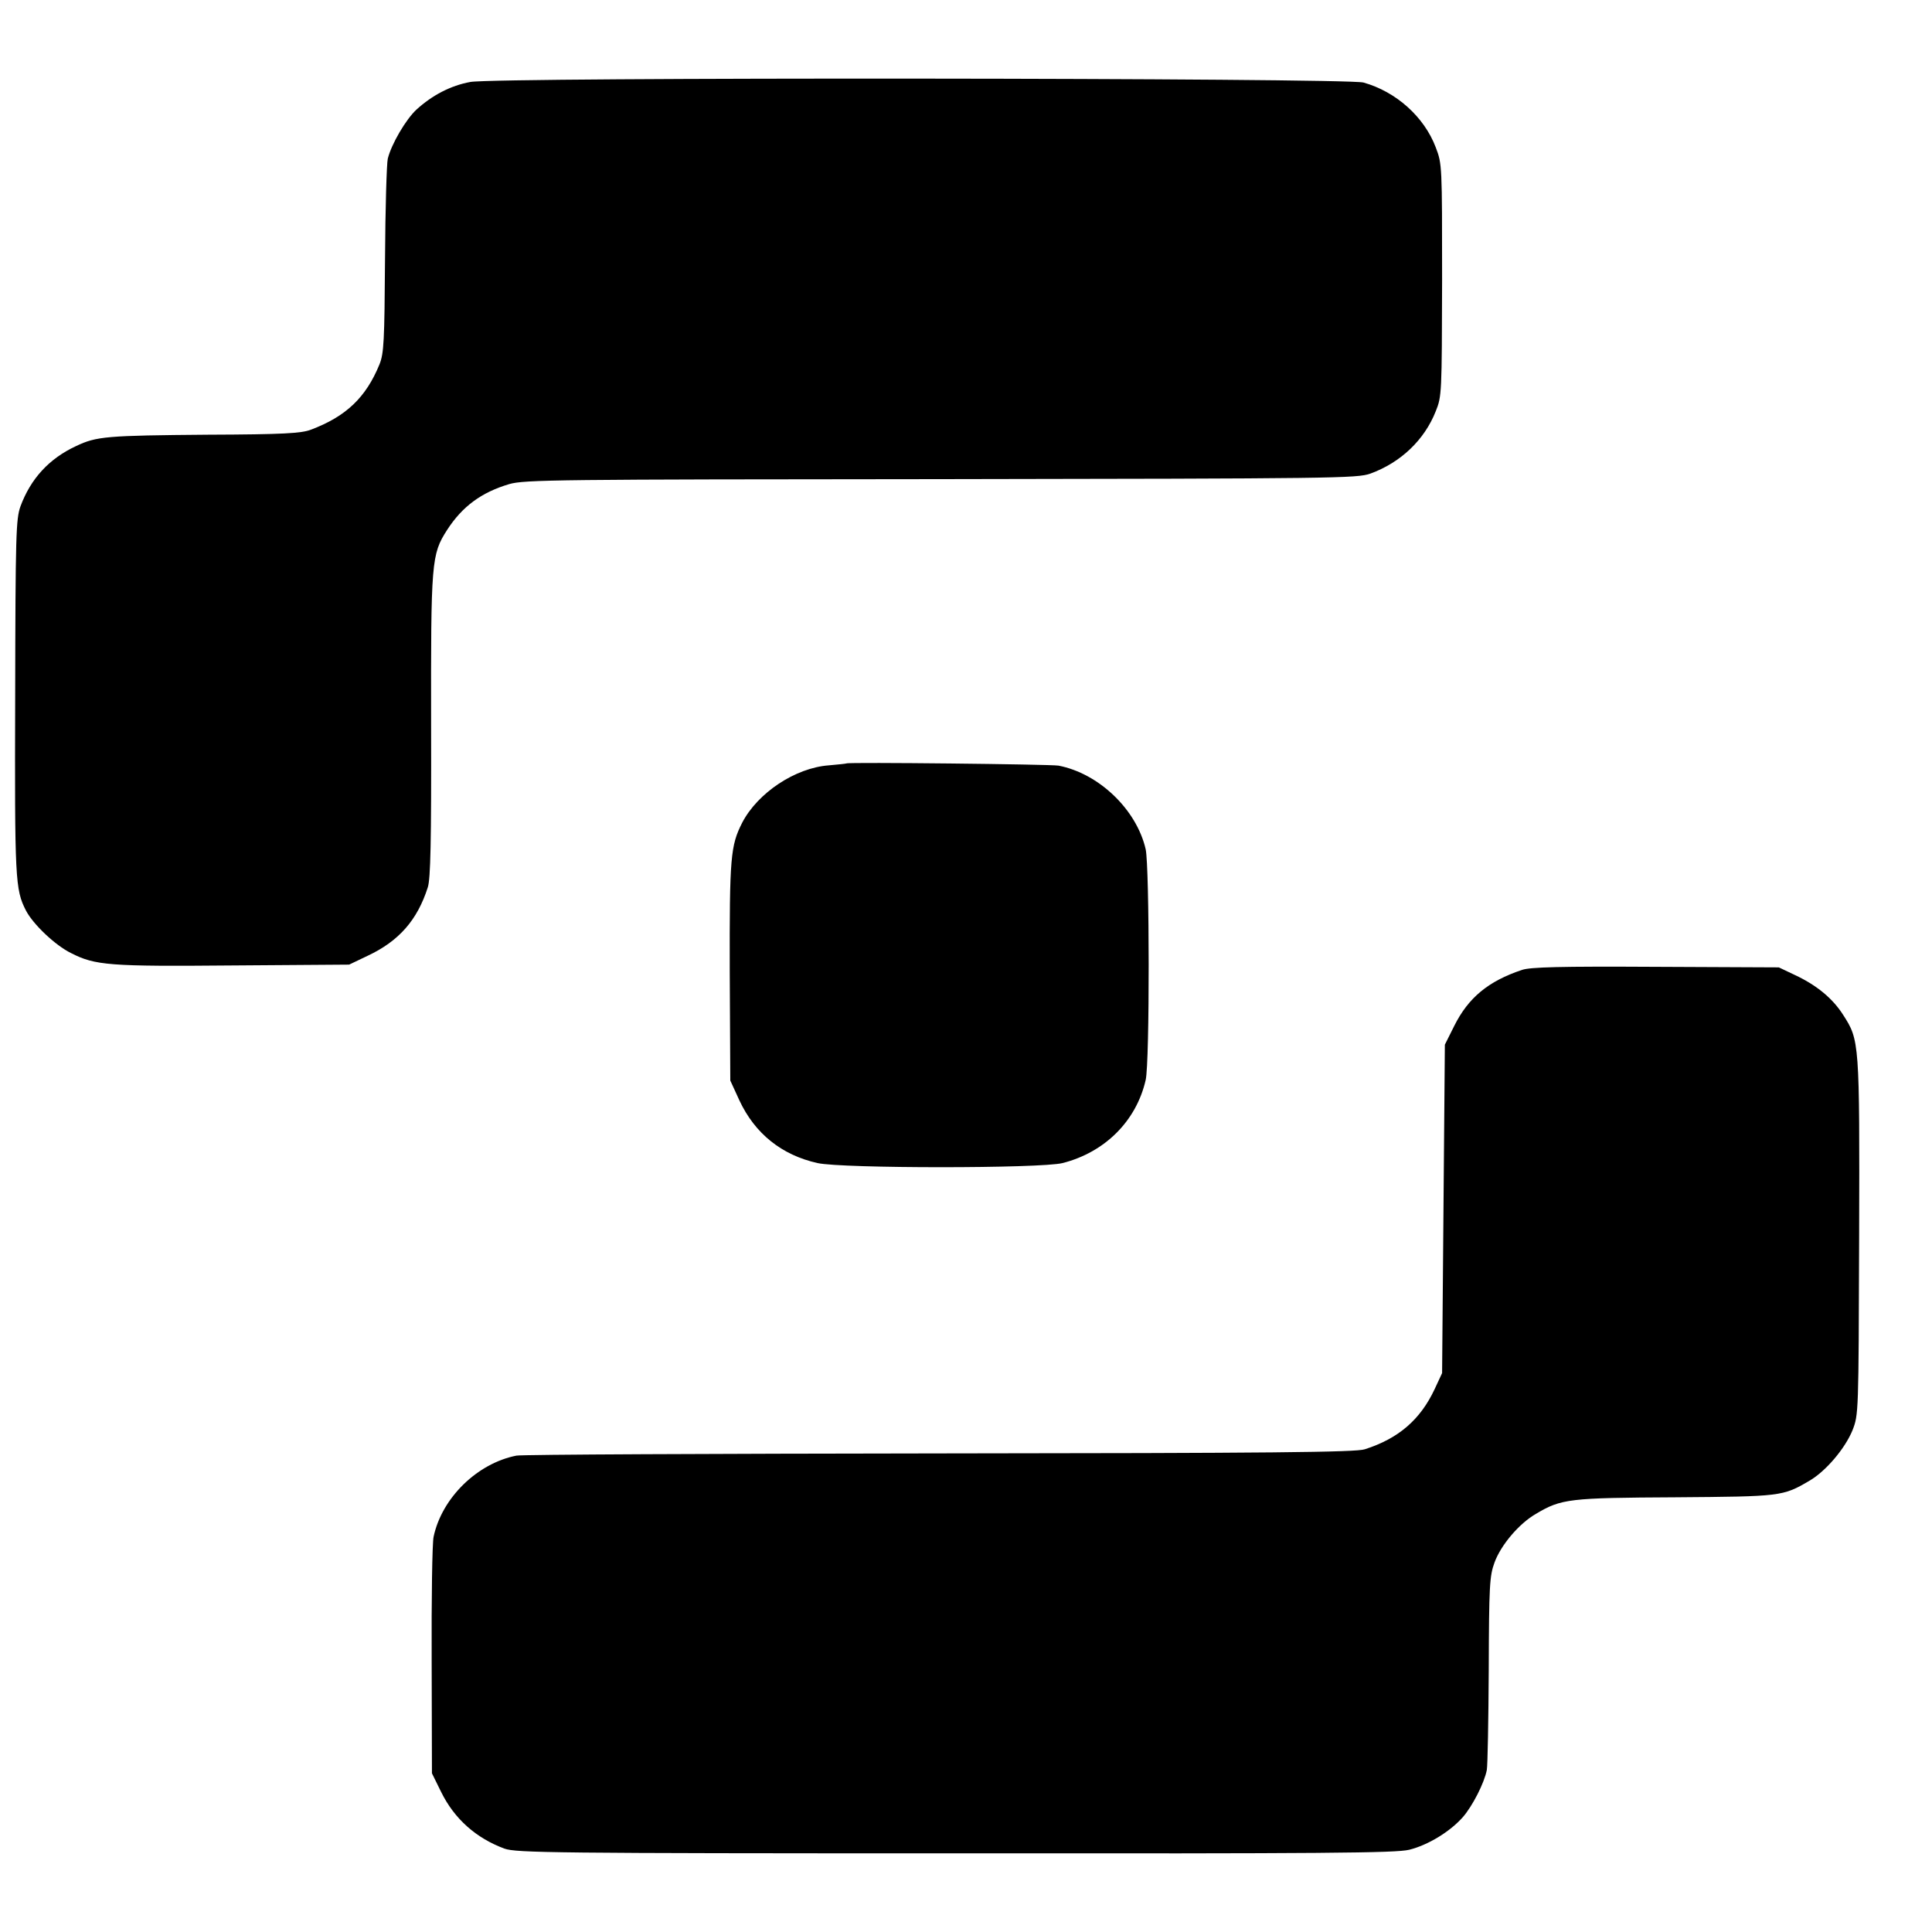
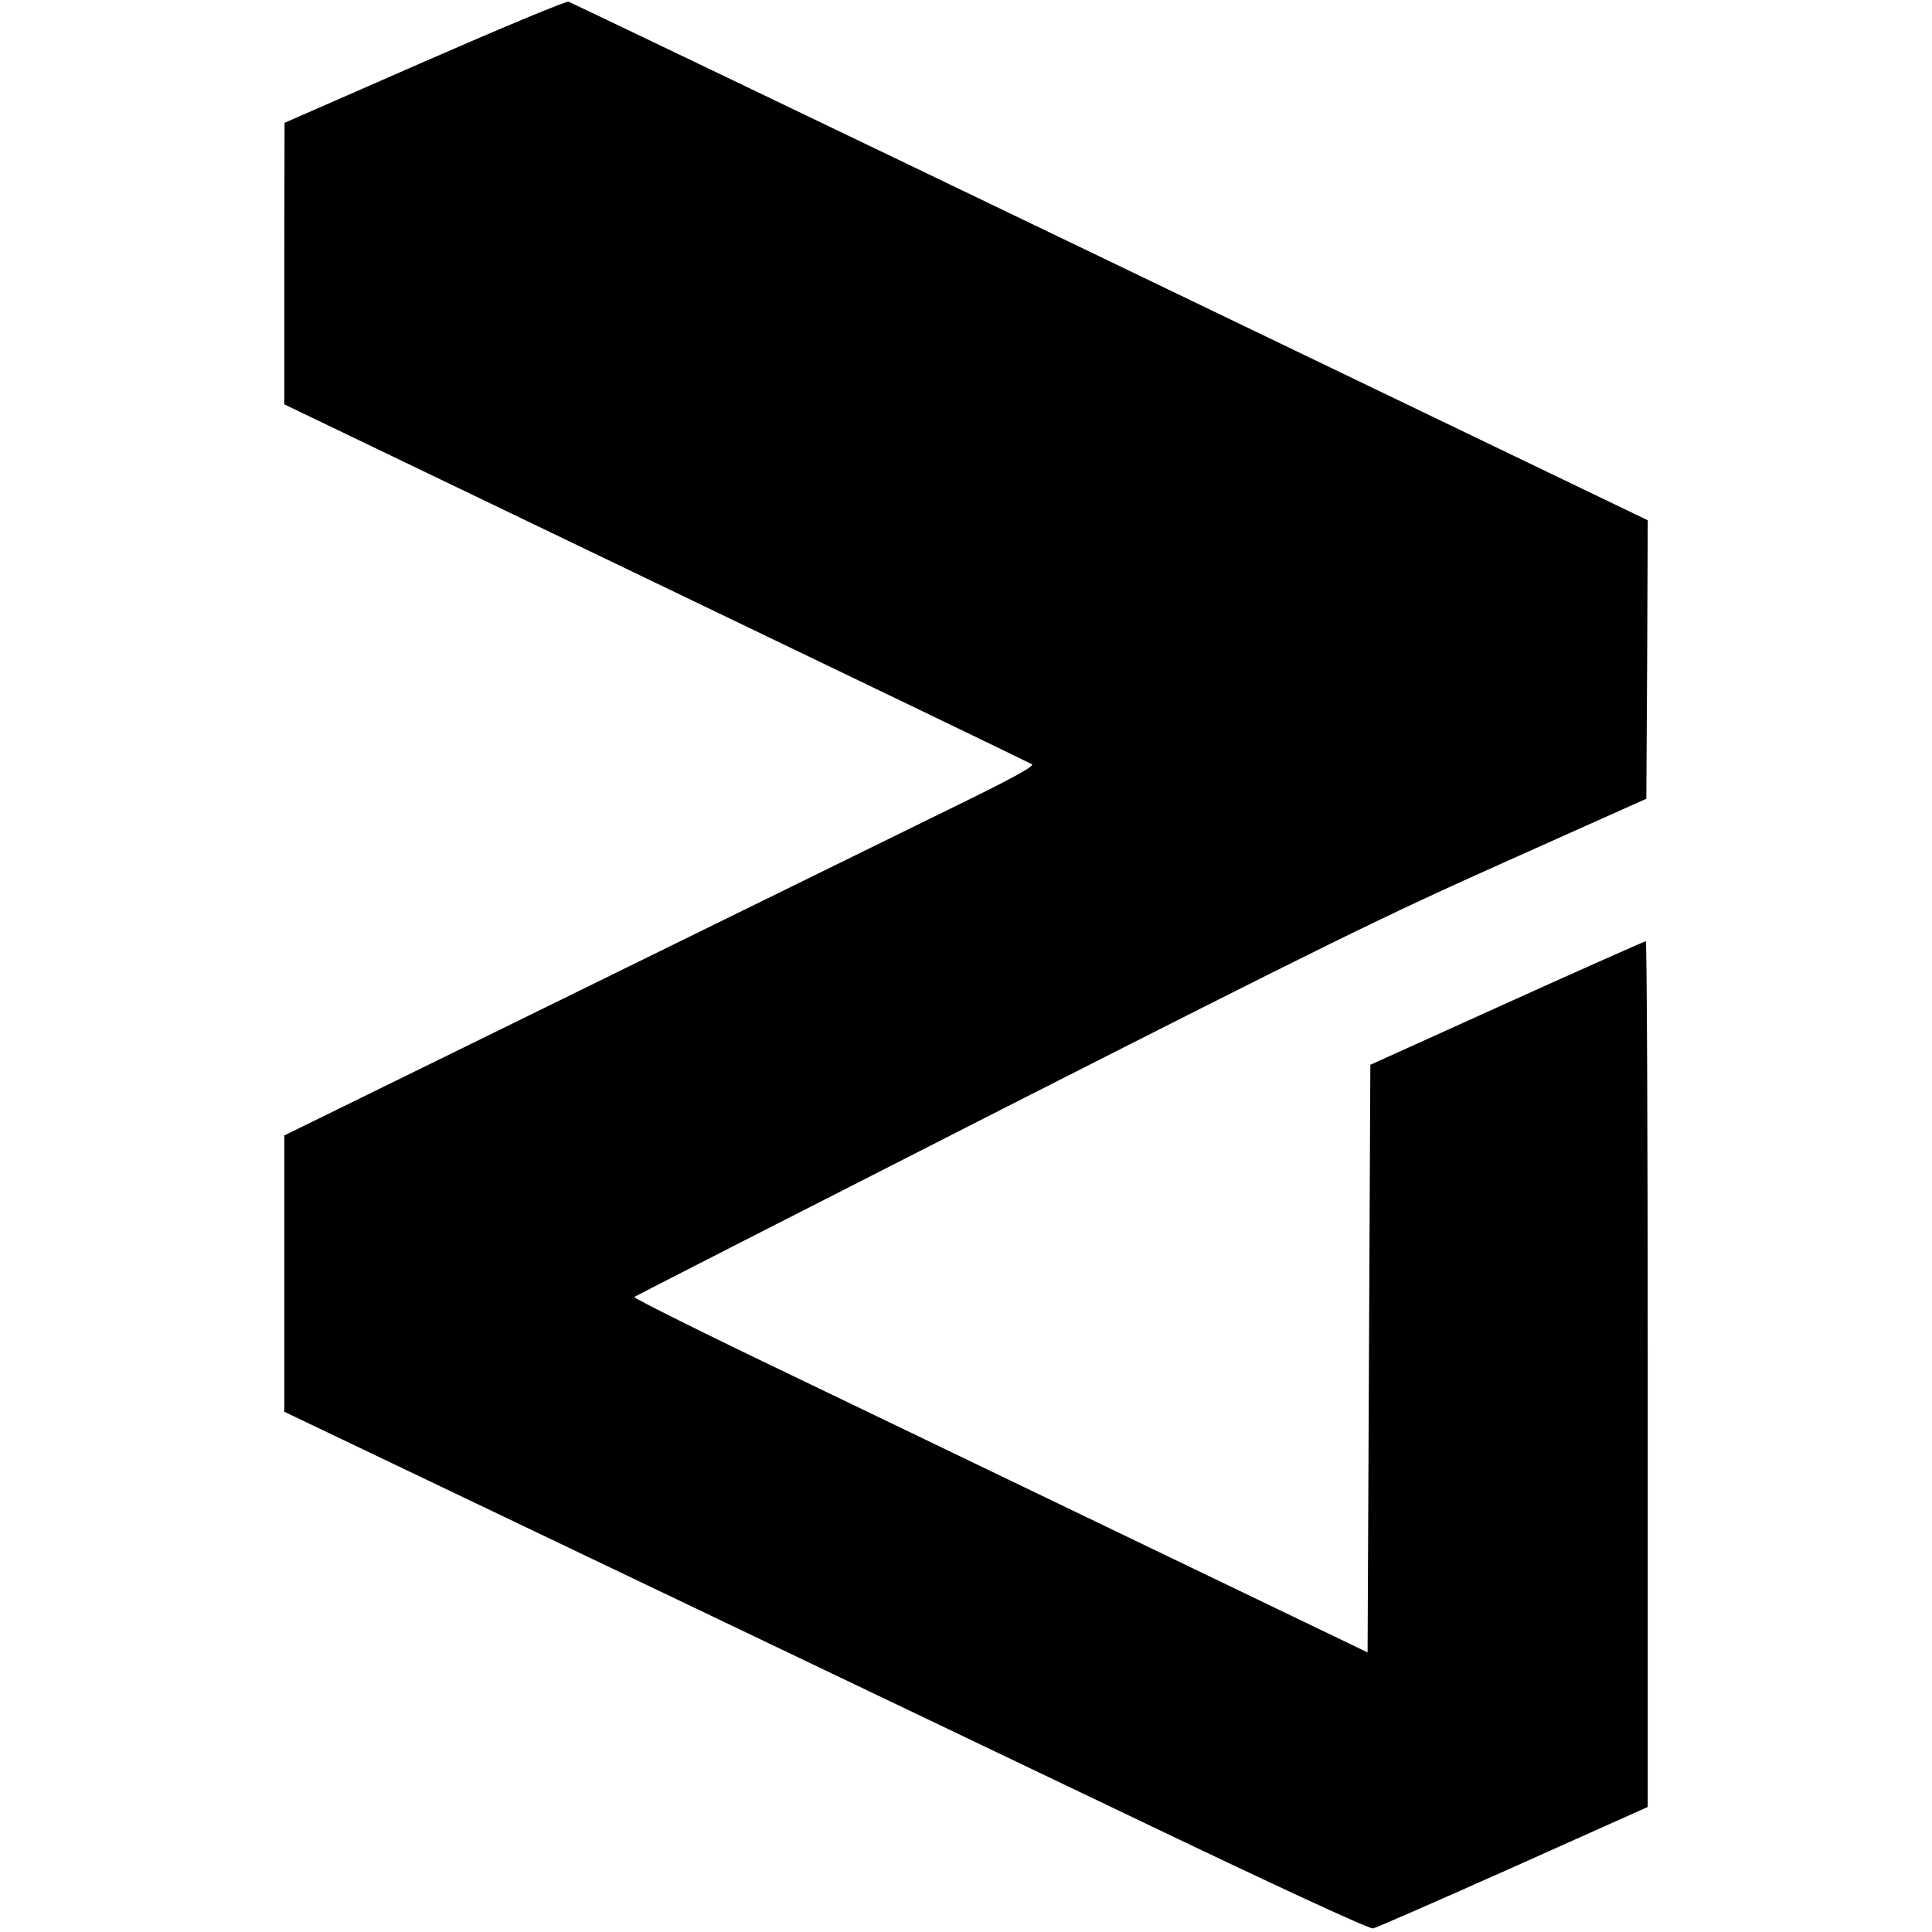
<svg xmlns="http://www.w3.org/2000/svg" version="1.0" width="700pt" height="700pt" viewBox="0 0 700 700" preserveAspectRatio="xMidYMid meet">
  <g transform="translate(0,700) scale(0.1,-0.1)" fill="#000000" stroke="none">
-     <path d="M1704 6703 c-71 -13 -138 -48 -195 -100 -38 -35 -91 -125 -104 -178 -4 -16 -9 -181 -10 -365 -2 -297 -4 -340 -20 -380 -49 -120 -121 -189 -249 -237 -34 -13 -99 -17 -373 -18 -368 -3 -403 -6 -477 -41 -99 -46 -165 -119 -202 -219 -16 -46 -18 -99 -19 -690 -2 -662 0 -698 39 -774 26 -50 106 -126 163 -154 88 -45 138 -49 588 -45 l420 3 67 32 c113 53 180 129 218 248 10 31 13 164 12 585 -1 598 1 621 58 710 55 85 124 136 225 166 55 16 171 17 1565 18 1430 2 1507 3 1555 20 110 40 196 122 237 226 22 54 22 66 23 475 0 416 0 421 -23 481 -42 111 -144 202 -262 235 -64 17 -3141 20 -3236 2z" />
-     <path d="M3067 4234 c-1 -1 -30 -4 -64 -7 -122 -9 -258 -100 -314 -208 -42 -83 -46 -123 -45 -539 l2 -395 33 -72 c56 -120 153 -198 283 -227 89 -20 808 -20 888 0 153 39 267 152 301 301 15 65 14 771 0 836 -33 144 -170 275 -316 303 -29 5 -762 13 -768 8z" />
-     <path d="M5515 3486 c-123 -41 -195 -101 -246 -203 l-34 -68 -5 -595 -5 -595 -27 -58 c-52 -111 -131 -179 -253 -218 -32 -11 -347 -14 -1540 -15 -825 -1 -1515 -4 -1534 -8 -142 -28 -270 -153 -300 -294 -5 -23 -8 -226 -7 -450 l1 -407 33 -67 c48 -98 127 -168 230 -206 43 -15 175 -17 1634 -17 1346 -1 1595 1 1644 13 68 17 147 65 194 118 35 40 78 124 87 171 3 16 6 179 7 363 1 306 3 340 21 389 23 63 89 141 150 176 92 55 121 58 505 60 383 3 389 3 486 60 60 35 129 117 156 183 22 57 22 58 24 702 2 708 1 711 -58 803 -38 60 -97 108 -174 144 l-59 28 -445 2 c-350 2 -454 -1 -485 -11z" />
+     <path d="M1538 6777 l-507 -222 -1 -510 0 -510 1348 -648 c741 -356 1353 -651 1361 -656 10 -7 -76 -54 -300 -163 -173 -85 -785 -385 -1361 -668 l-1048 -514 0 -500 0 -501 1088 -520 c598 -286 1481 -708 1962 -938 542 -260 882 -417 895 -414 11 2 239 102 508 222 l487 218 0 1568 c0 863 -3 1569 -7 1569 -5 -1 -231 -101 -503 -224 l-495 -224 -5 -1064 -5 -1065 -740 356 c-407 196 -1006 484 -1332 641 -326 156 -589 287 -585 291 4 3 603 309 1332 680 1181 600 1380 698 1830 899 l505 226 3 505 2 504 -1947 937 c-1072 516 -1955 939 -1963 942 -8 3 -243 -95 -522 -217z" />
  </g>
</svg>
